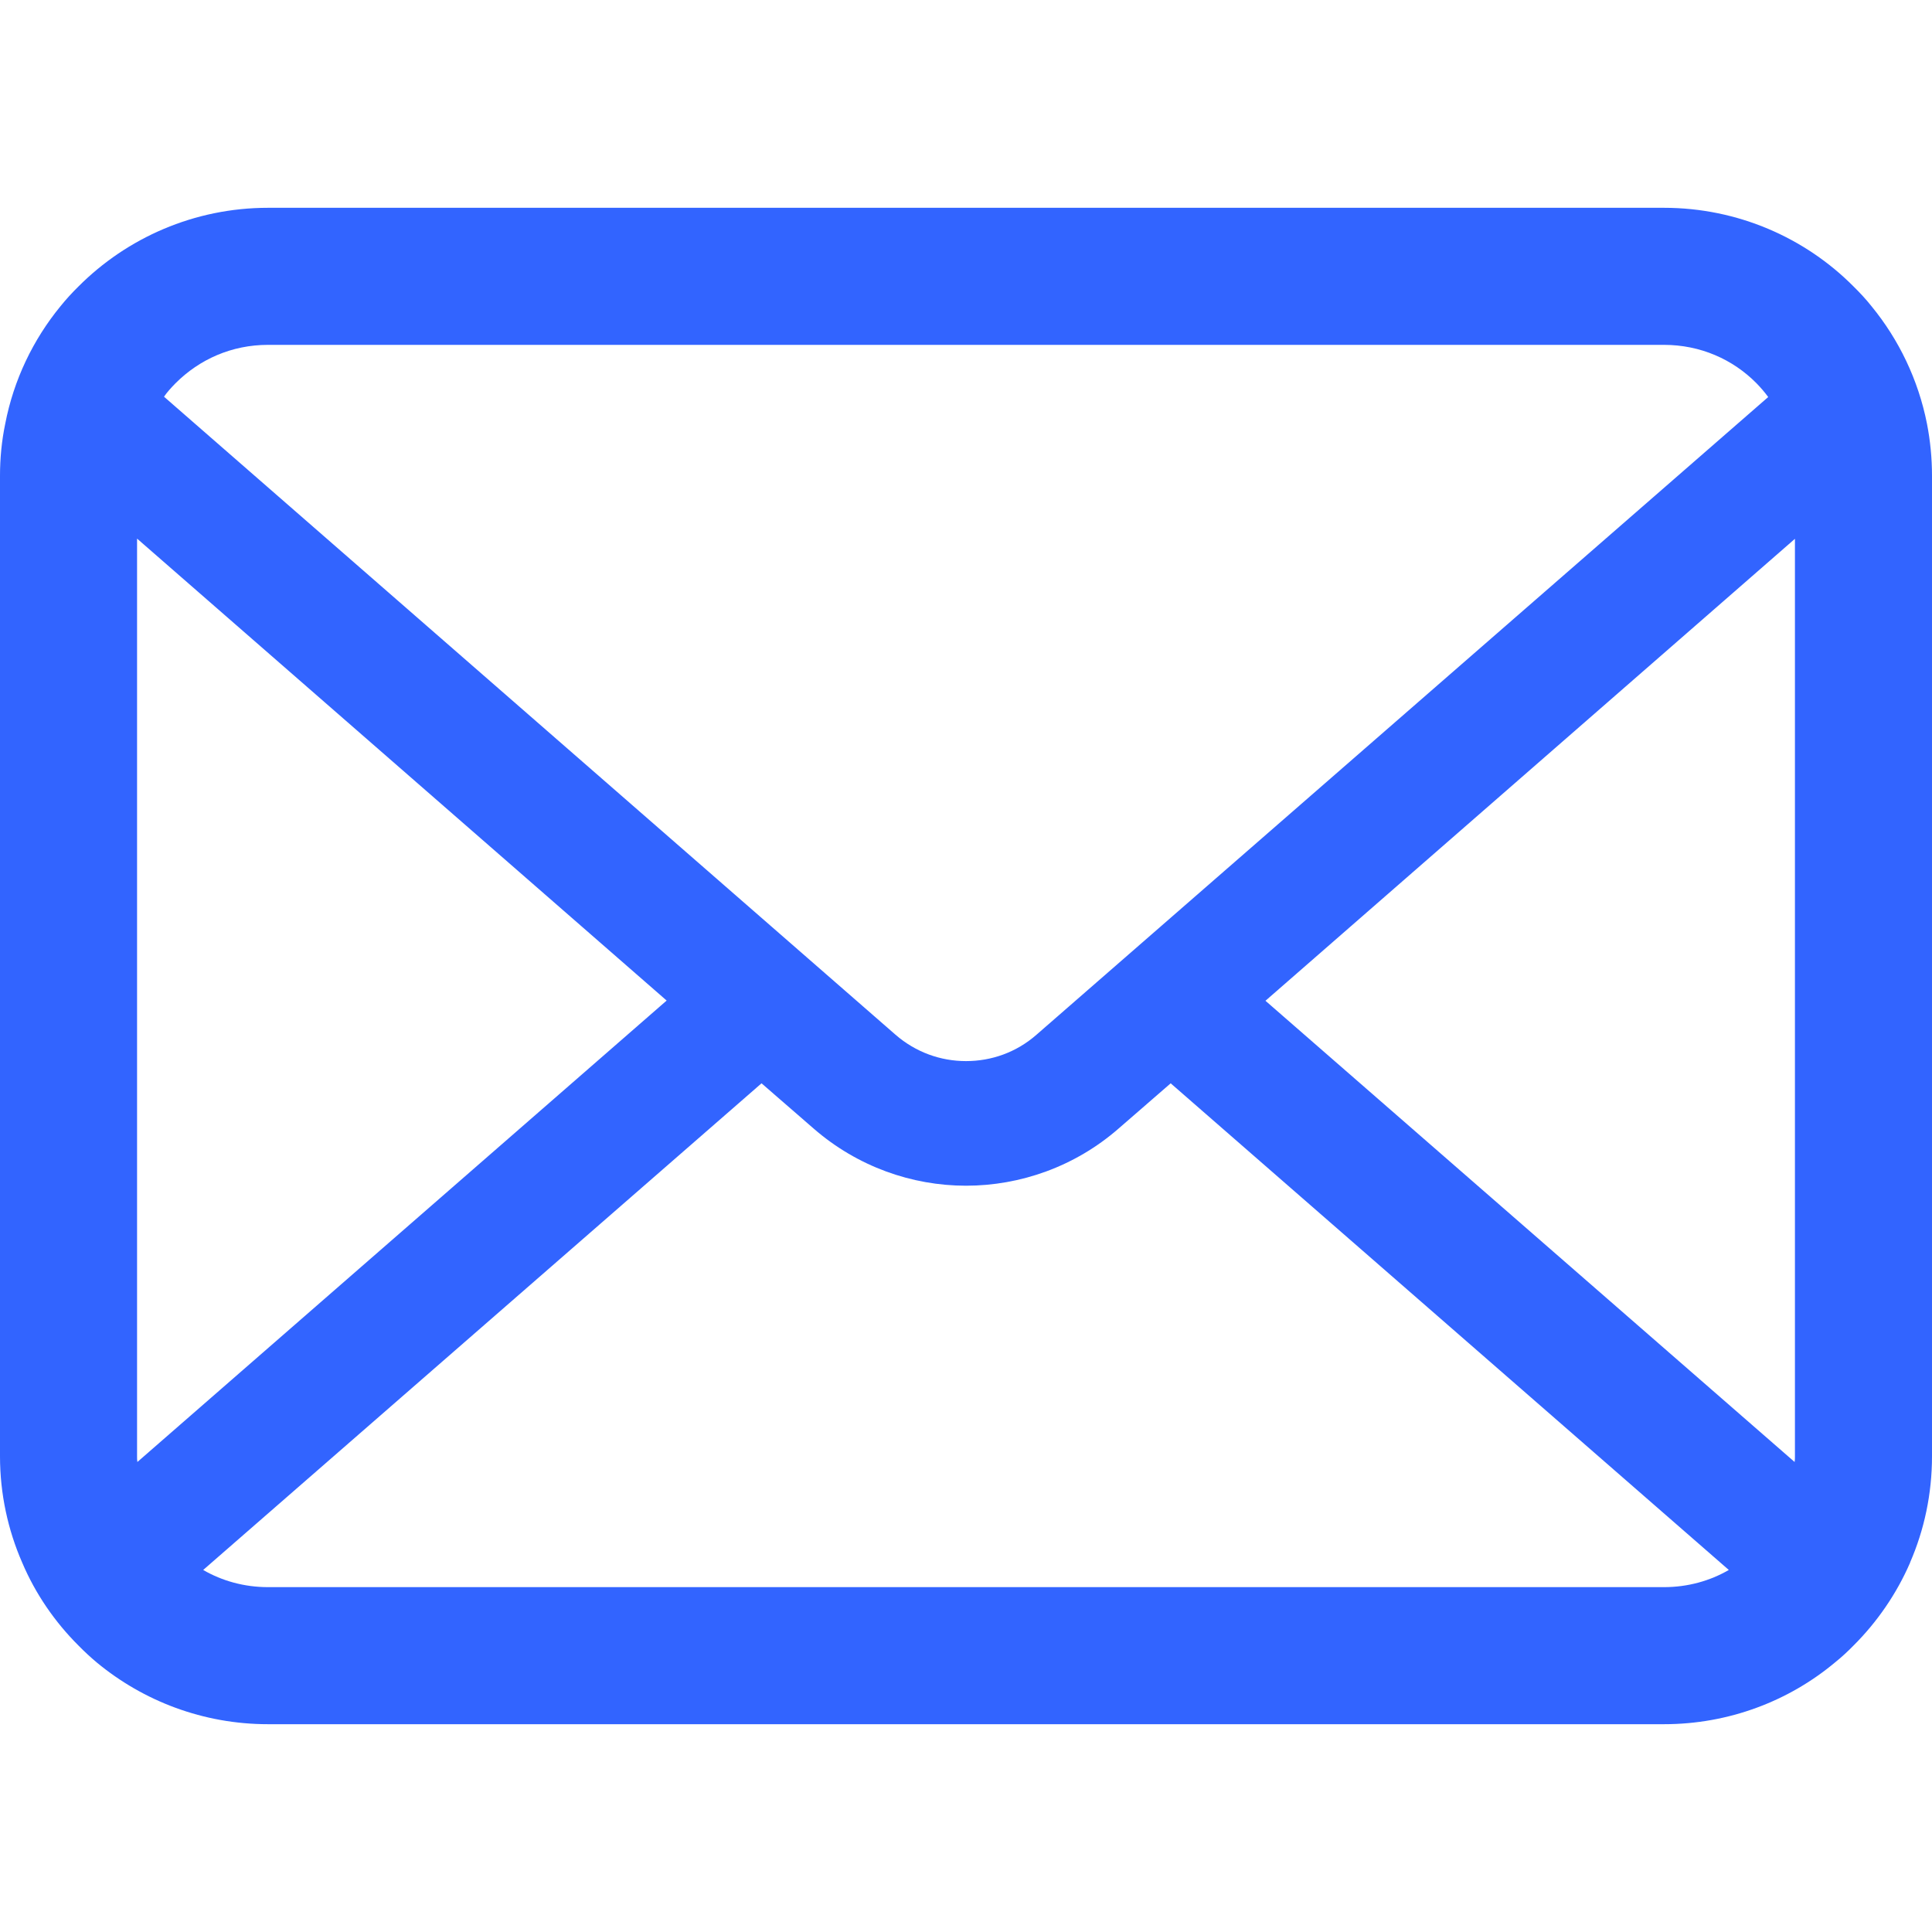
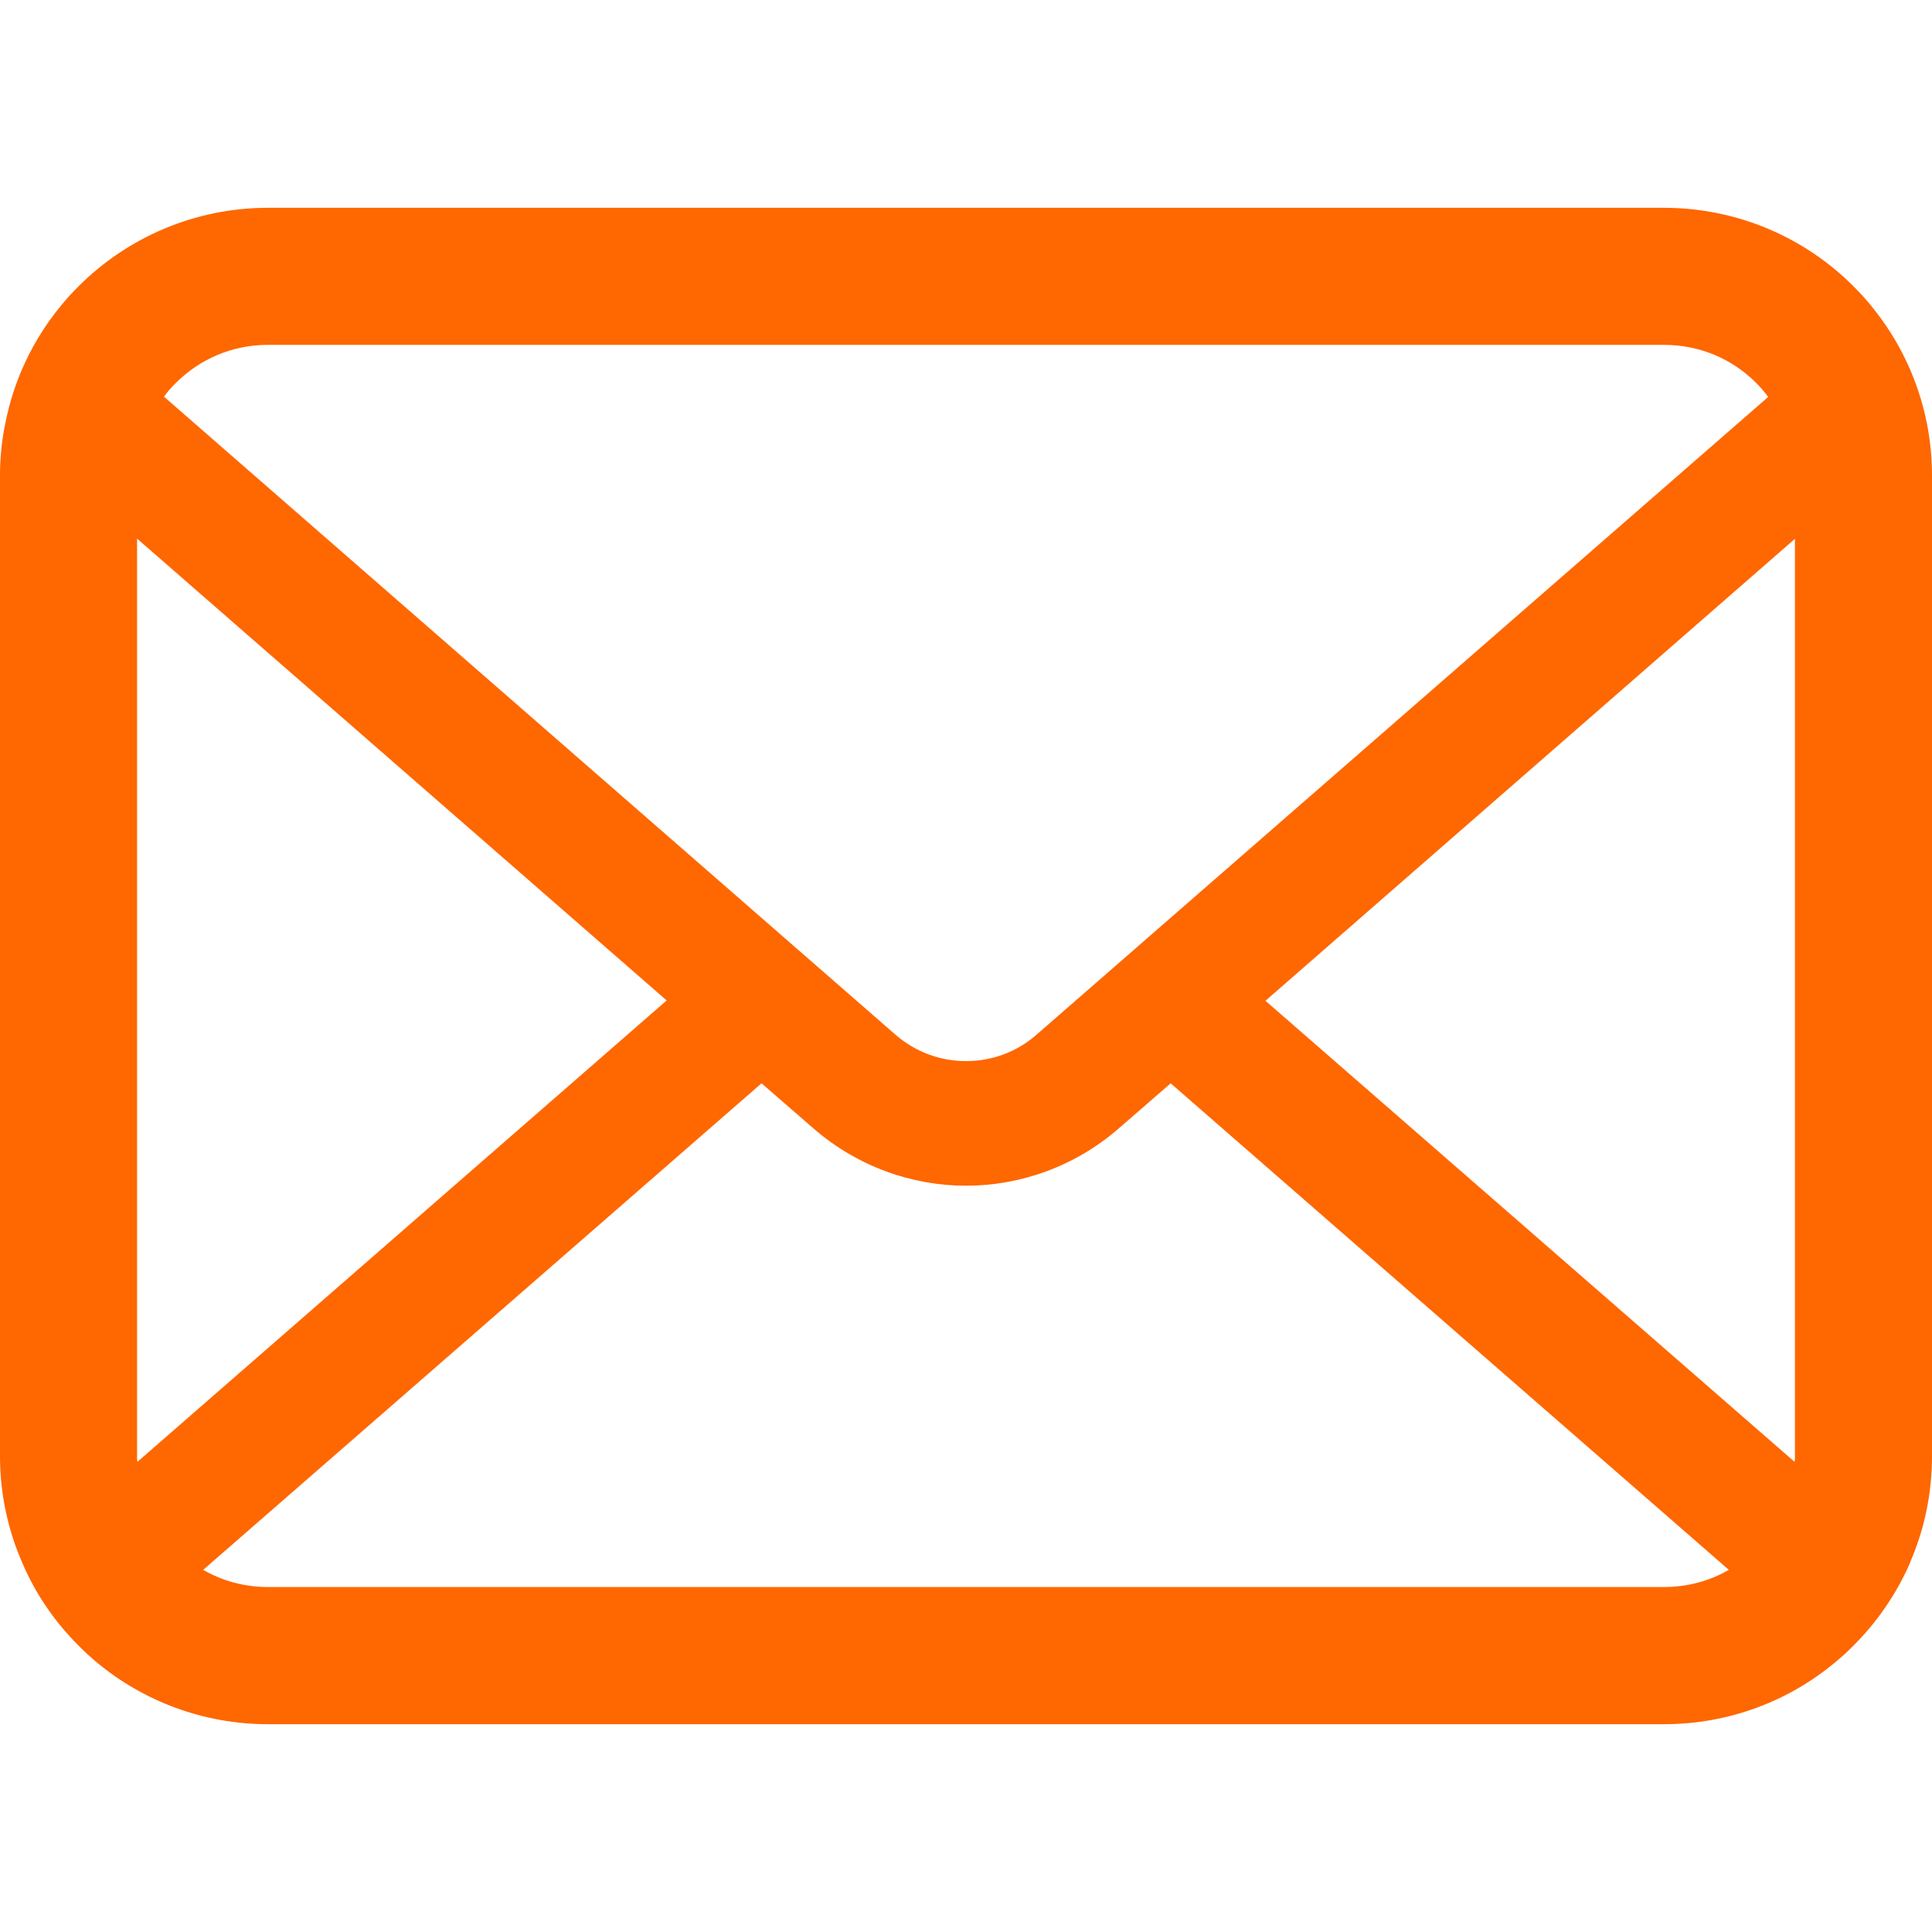
<svg xmlns="http://www.w3.org/2000/svg" width="18" height="18" viewBox="0 0 18 18" fill="none">
-   <path d="M17.953 3.947C17.872 3.538 17.691 3.164 17.438 2.855C17.385 2.788 17.329 2.728 17.268 2.668C16.82 2.217 16.191 1.936 15.503 1.936H2.497C1.809 1.936 1.182 2.217 0.732 2.668C0.671 2.728 0.616 2.788 0.562 2.855C0.309 3.164 0.128 3.538 0.049 3.947C0.016 4.105 0 4.268 0 4.433V13.568C0 13.918 0.074 14.255 0.207 14.559C0.33 14.849 0.511 15.112 0.732 15.332C0.787 15.388 0.843 15.44 0.904 15.491C1.336 15.848 1.893 16.064 2.497 16.064H15.503C16.107 16.064 16.667 15.848 17.097 15.488C17.157 15.44 17.213 15.388 17.268 15.332C17.489 15.112 17.67 14.849 17.796 14.559V14.557C17.928 14.253 18 13.918 18 13.568V4.433C18 4.268 17.984 4.105 17.953 3.947ZM1.635 3.571C1.858 3.348 2.158 3.213 2.497 3.213H15.503C15.842 3.213 16.145 3.348 16.365 3.571C16.404 3.611 16.442 3.655 16.474 3.699L9.657 9.64C9.469 9.805 9.237 9.886 9 9.886C8.765 9.886 8.533 9.805 8.343 9.64L1.528 3.696C1.558 3.652 1.596 3.611 1.635 3.571ZM1.277 13.568V5.018L6.211 9.322L1.28 13.621C1.277 13.604 1.277 13.586 1.277 13.568ZM15.503 14.787H2.497C2.276 14.787 2.069 14.729 1.893 14.627L7.095 10.093L7.581 10.515C7.988 10.869 8.496 11.047 9 11.047C9.506 11.047 10.015 10.869 10.421 10.515L10.907 10.093L16.107 14.627C15.931 14.729 15.724 14.787 15.503 14.787ZM16.723 13.568C16.723 13.586 16.723 13.604 16.72 13.621L11.79 9.324L16.723 5.02V13.568Z" fill="#3264FF" />
+   <path d="M17.953 3.947C17.872 3.538 17.691 3.164 17.438 2.855C17.385 2.788 17.329 2.728 17.268 2.667C16.82 2.217 16.191 1.936 15.503 1.936H2.497C1.809 1.936 1.182 2.217 0.732 2.667C0.671 2.728 0.616 2.788 0.562 2.855C0.309 3.164 0.128 3.538 0.049 3.947C0.016 4.105 0 4.268 0 4.433V13.567C0 13.918 0.074 14.255 0.207 14.559C0.33 14.849 0.511 15.112 0.732 15.332C0.787 15.388 0.843 15.439 0.904 15.49C1.336 15.848 1.893 16.064 2.497 16.064H15.503C16.107 16.064 16.667 15.848 17.097 15.488C17.157 15.439 17.213 15.388 17.268 15.332C17.489 15.112 17.67 14.849 17.796 14.559V14.556C17.928 14.252 18 13.918 18 13.567V4.433C18 4.268 17.984 4.105 17.953 3.947ZM1.635 3.571C1.858 3.348 2.158 3.213 2.497 3.213H15.503C15.842 3.213 16.145 3.348 16.365 3.571C16.404 3.61 16.442 3.655 16.474 3.698L9.657 9.64C9.469 9.805 9.237 9.886 9 9.886C8.765 9.886 8.533 9.805 8.343 9.64L1.528 3.696C1.558 3.652 1.596 3.61 1.635 3.571ZM1.277 13.567V5.018L6.211 9.321L1.28 13.62C1.277 13.604 1.277 13.586 1.277 13.567ZM15.503 14.786H2.497C2.276 14.786 2.069 14.728 1.893 14.626L7.095 10.093L7.581 10.515C7.988 10.868 8.496 11.047 9 11.047C9.506 11.047 10.015 10.868 10.421 10.515L10.907 10.093L16.107 14.626C15.931 14.728 15.724 14.786 15.503 14.786ZM16.723 13.567C16.723 13.586 16.723 13.604 16.72 13.62L11.79 9.324L16.723 5.02V13.567Z" fill="#FF6700" />
</svg>
